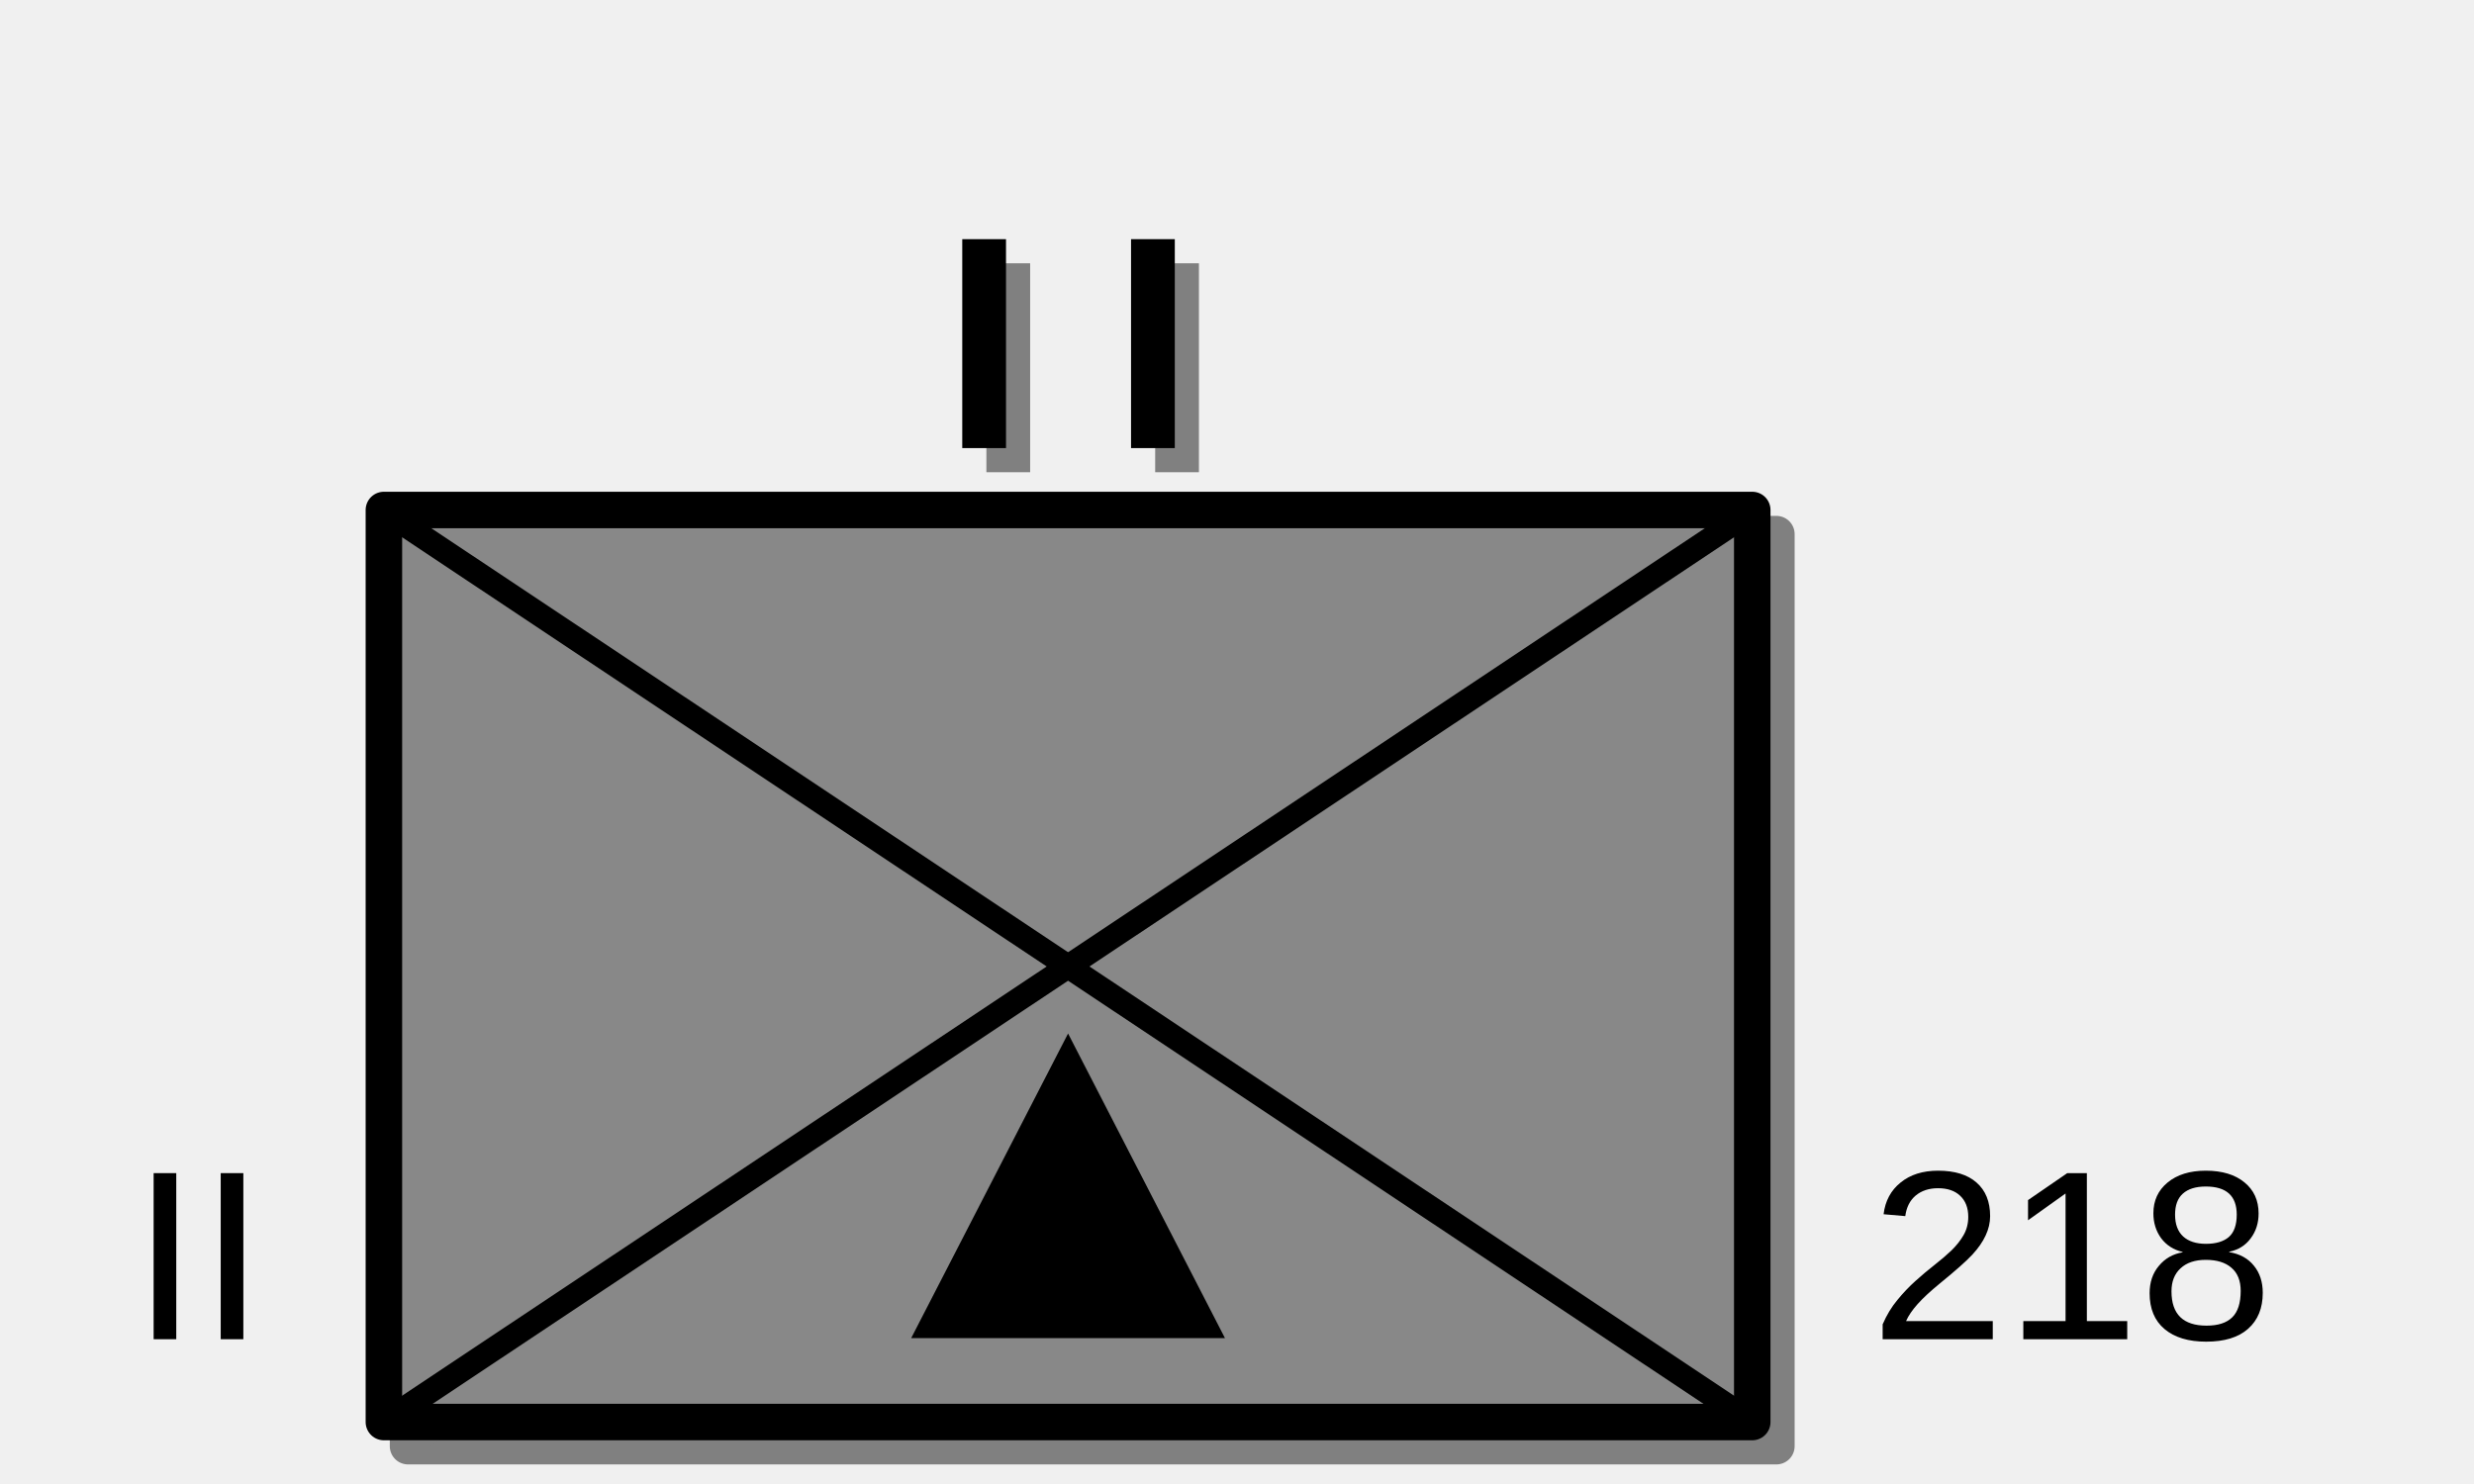
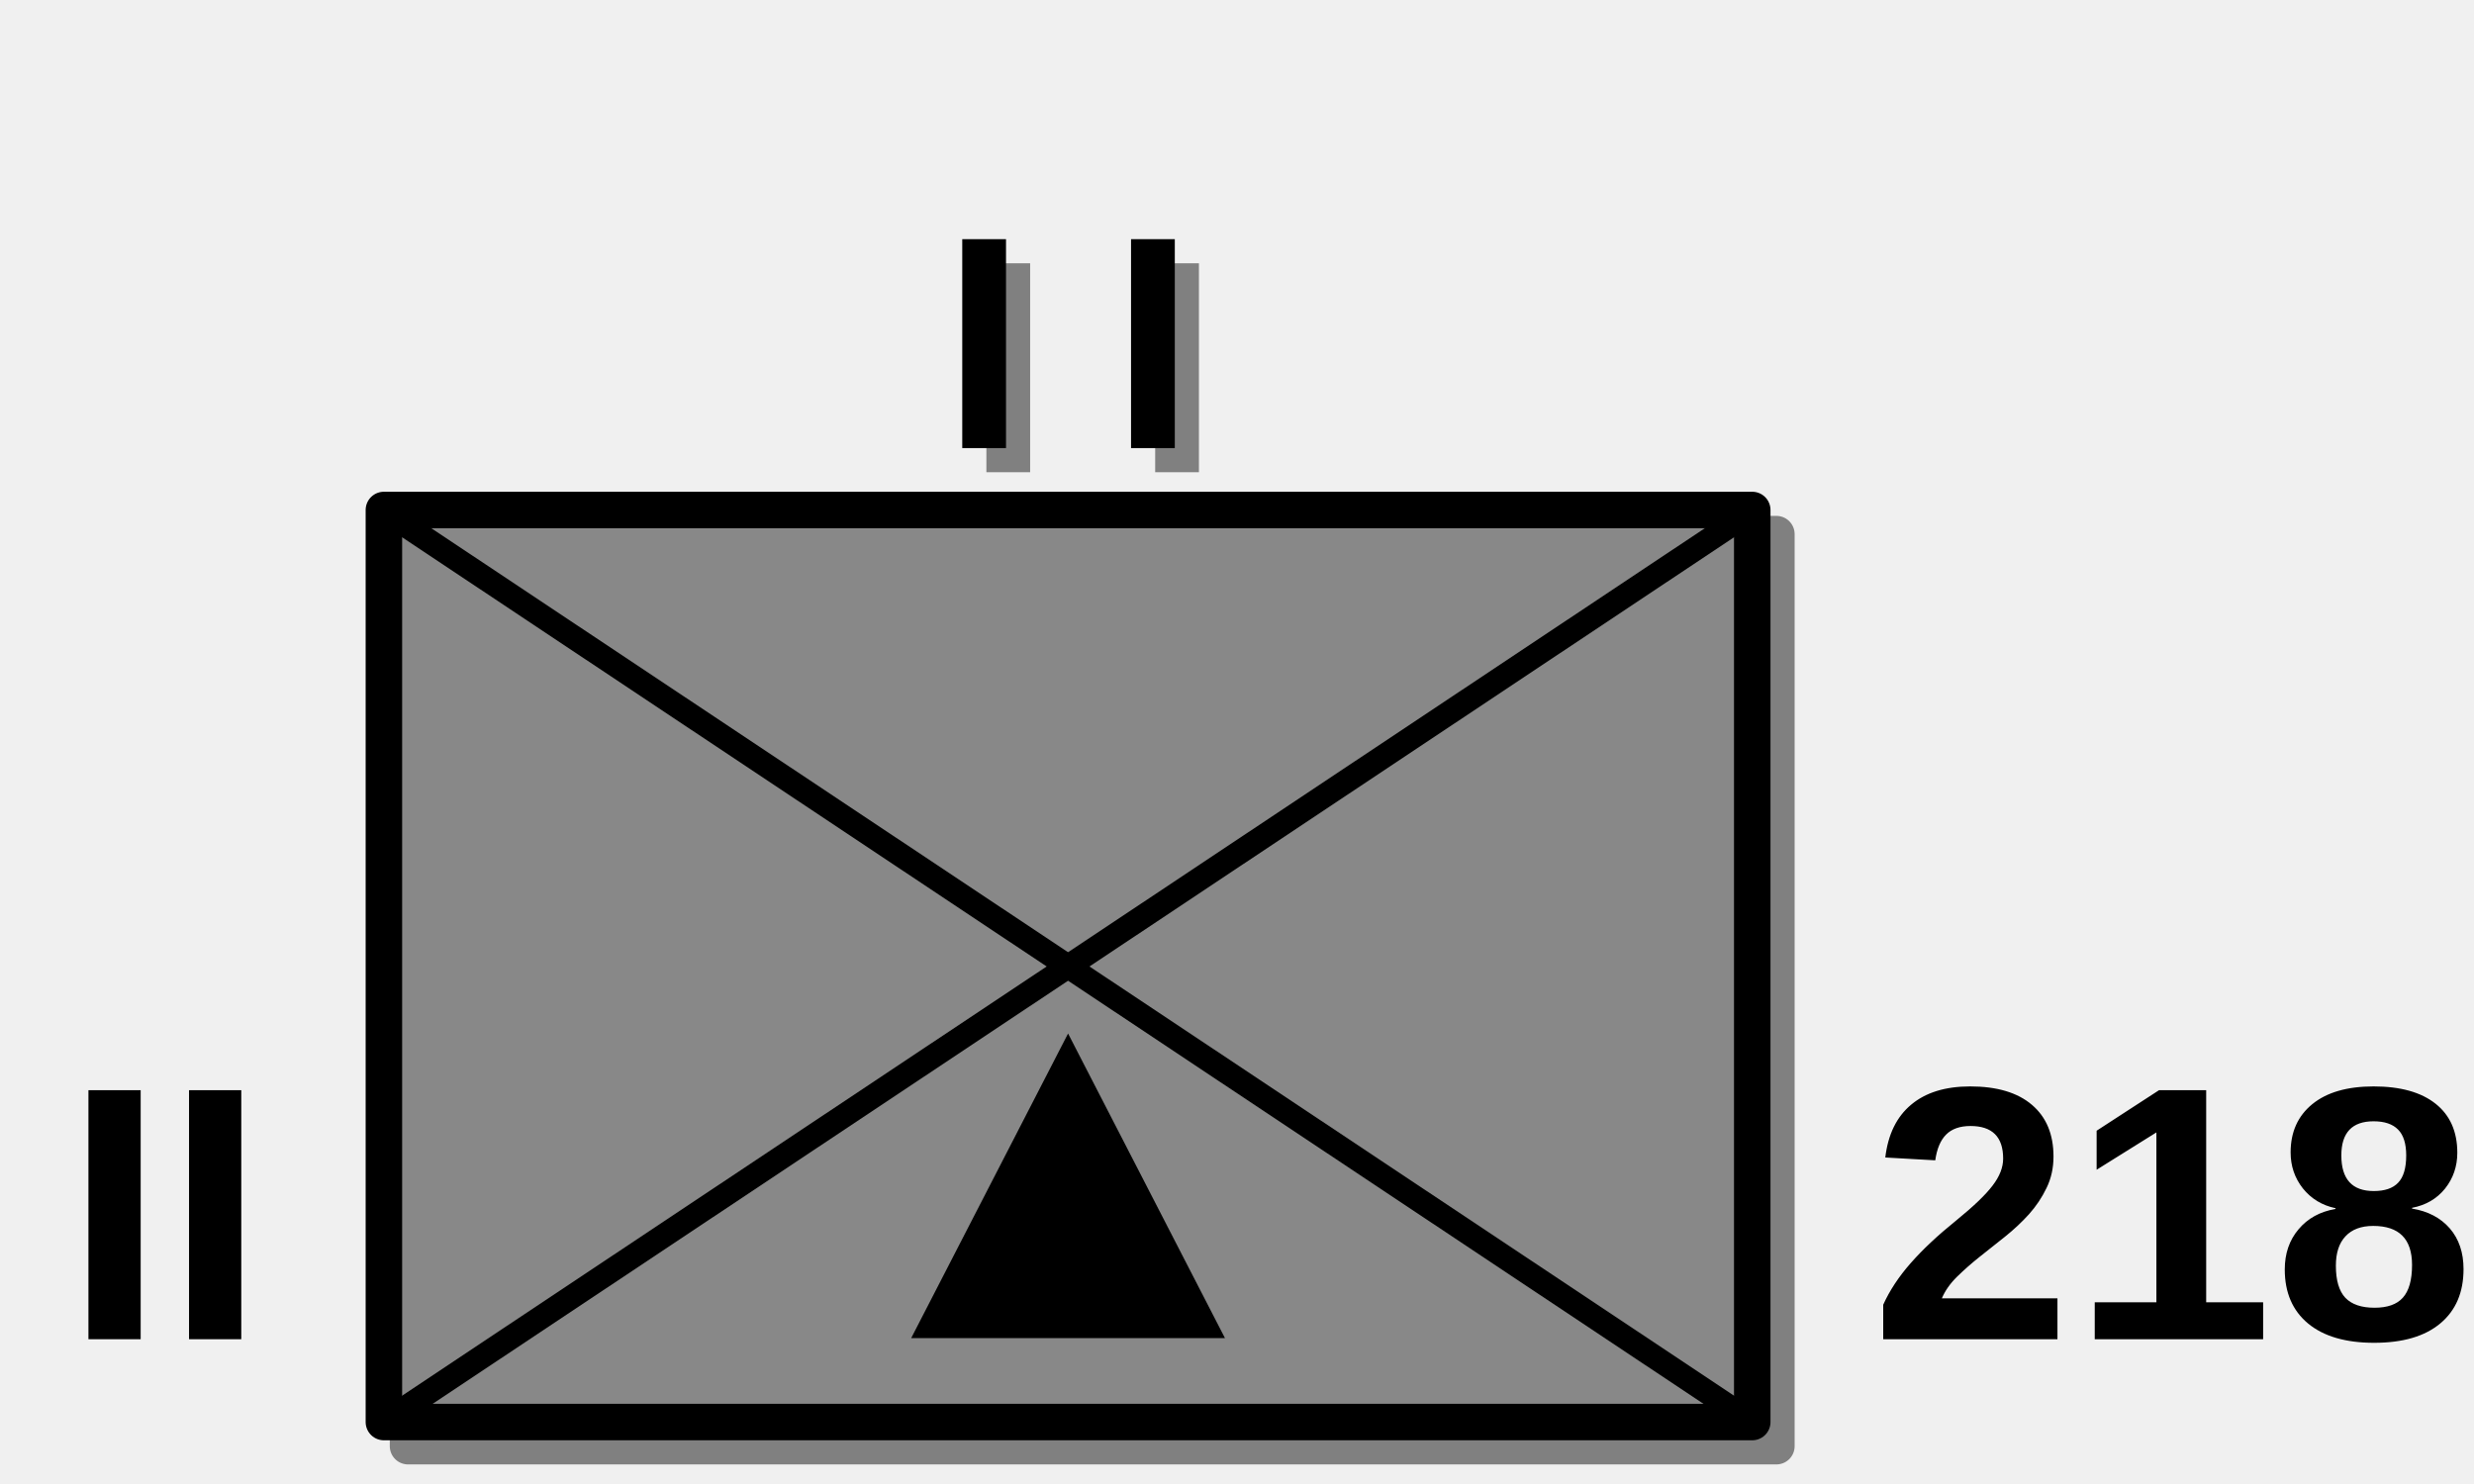
<svg xmlns="http://www.w3.org/2000/svg" xmlns:xlink="http://www.w3.org/1999/xlink" stroke-linecap="round" stroke-linejoin="round" fill-rule="evenodd" width="250.00" height="150.00" viewBox="0 0 5000 3000">
  <defs>
    <style type="text/css">
      .ss0 {fill:gray;stroke:gray;stroke-width:40;}
      .bs0 {fill:gray;fill-rule:nonzero;stroke:none;}
      .ps0 {fill:none;stroke:gray;stroke-width:26;}
      .ss1 {fill:rgb(128,224,255);stroke:black;stroke-width:40;}
      .ss1 {fill:#888;stroke:black;stroke-width:40;}
      .bs1 {fill:black;fill-rule:nonzero;stroke:none;}
      .ps1 {fill:none;stroke:black;stroke-width:26;}
      .ts0 {font-family:Arial;font-size:2517px;font-weight:bold;fill:gray;text-anchor:middle;}
      .ts1 {font-family:Arial;font-size:2517px;font-weight:bold;fill:black;text-anchor:middle;}
-       .ts2 {font-family:Arial;font-size:20px;fill:black;text-anchor:end;}
-       .ts3 {font-family:Arial;font-size:20px;fill:black;}
+       .ts2 {font-family:Arial;font-size:30px;font-weight:bold;fill:black;text-anchor:end;}
+       .ts3 {font-family:Arial;font-size:30px;font-weight:bold;fill:black;}
    </style>
    <mask id="cr0" maskUnits="userSpaceOnUse" x="0" y="0" width="5000" height="3000" fill-rule="nonzero">
      <use xlink:href="#cp0" fill="white" />
    </mask>
    <mask id="cr1" maskUnits="userSpaceOnUse" x="0" y="0" width="5000" height="3000" fill-rule="nonzero">
      <use xlink:href="#cp1" fill="white" />
    </mask>
    <polygon id="cp0" points="825,1073 3581,1073 3581,2927 825,2927" shape-rendering="crispEdges" />
    <polygon id="cp1" points="776,1024 3532,1024 3532,2878 776,2878" shape-rendering="crispEdges" />
  </defs>
  <g transform="matrix(1.84365 0 0 1.84377 824.634 1079.76)">
    <rect x="0" y="0" width="1500" height="1000" class="ss0" />
  </g>
  <g transform="matrix(0.243902 0 0 0.243902 824.634 97.561)">
    <text x="5673" y="3514" class="ts0">I I</text>
  </g>
  <g mask="url(#cr0)">
    <g transform="matrix(1.84365 0 0 1.84377 824.634 1079.76)">
      <polygon points="578,908 922,908 750,574" class="bs0" />
      <polyline points="0,1 1500,1000" class="ps0" />
      <polyline points="1500,1 0,1000" class="ps0" />
    </g>
  </g>
  <g transform="matrix(1.84365 0 0 1.84377 775.854 1030.98)">
    <rect x="0" y="0" width="1500" height="1000" class="ss1" />
  </g>
  <g transform="matrix(0.243902 0 0 0.243902 775.854 48.7805)">
    <text x="5673" y="3514" class="ts1">I I</text>
  </g>
  <g mask="url(#cr1)">
    <g transform="matrix(1.84365 0 0 1.84377 775.854 1030.98)">
      <polygon points="578,908 922,908 750,574" class="bs1" />
      <polyline points="0,1 1500,1000" class="ps1" />
      <polyline points="1500,1 0,1000" class="ps1" />
    </g>
  </g>
  <g transform="matrix(24.3902 0 0 24.3902 0 0)">
    <text x="22" y="111" class="ts2">II</text>
    <text x="155" y="111" class="ts3">218</text>
  </g>
</svg>
